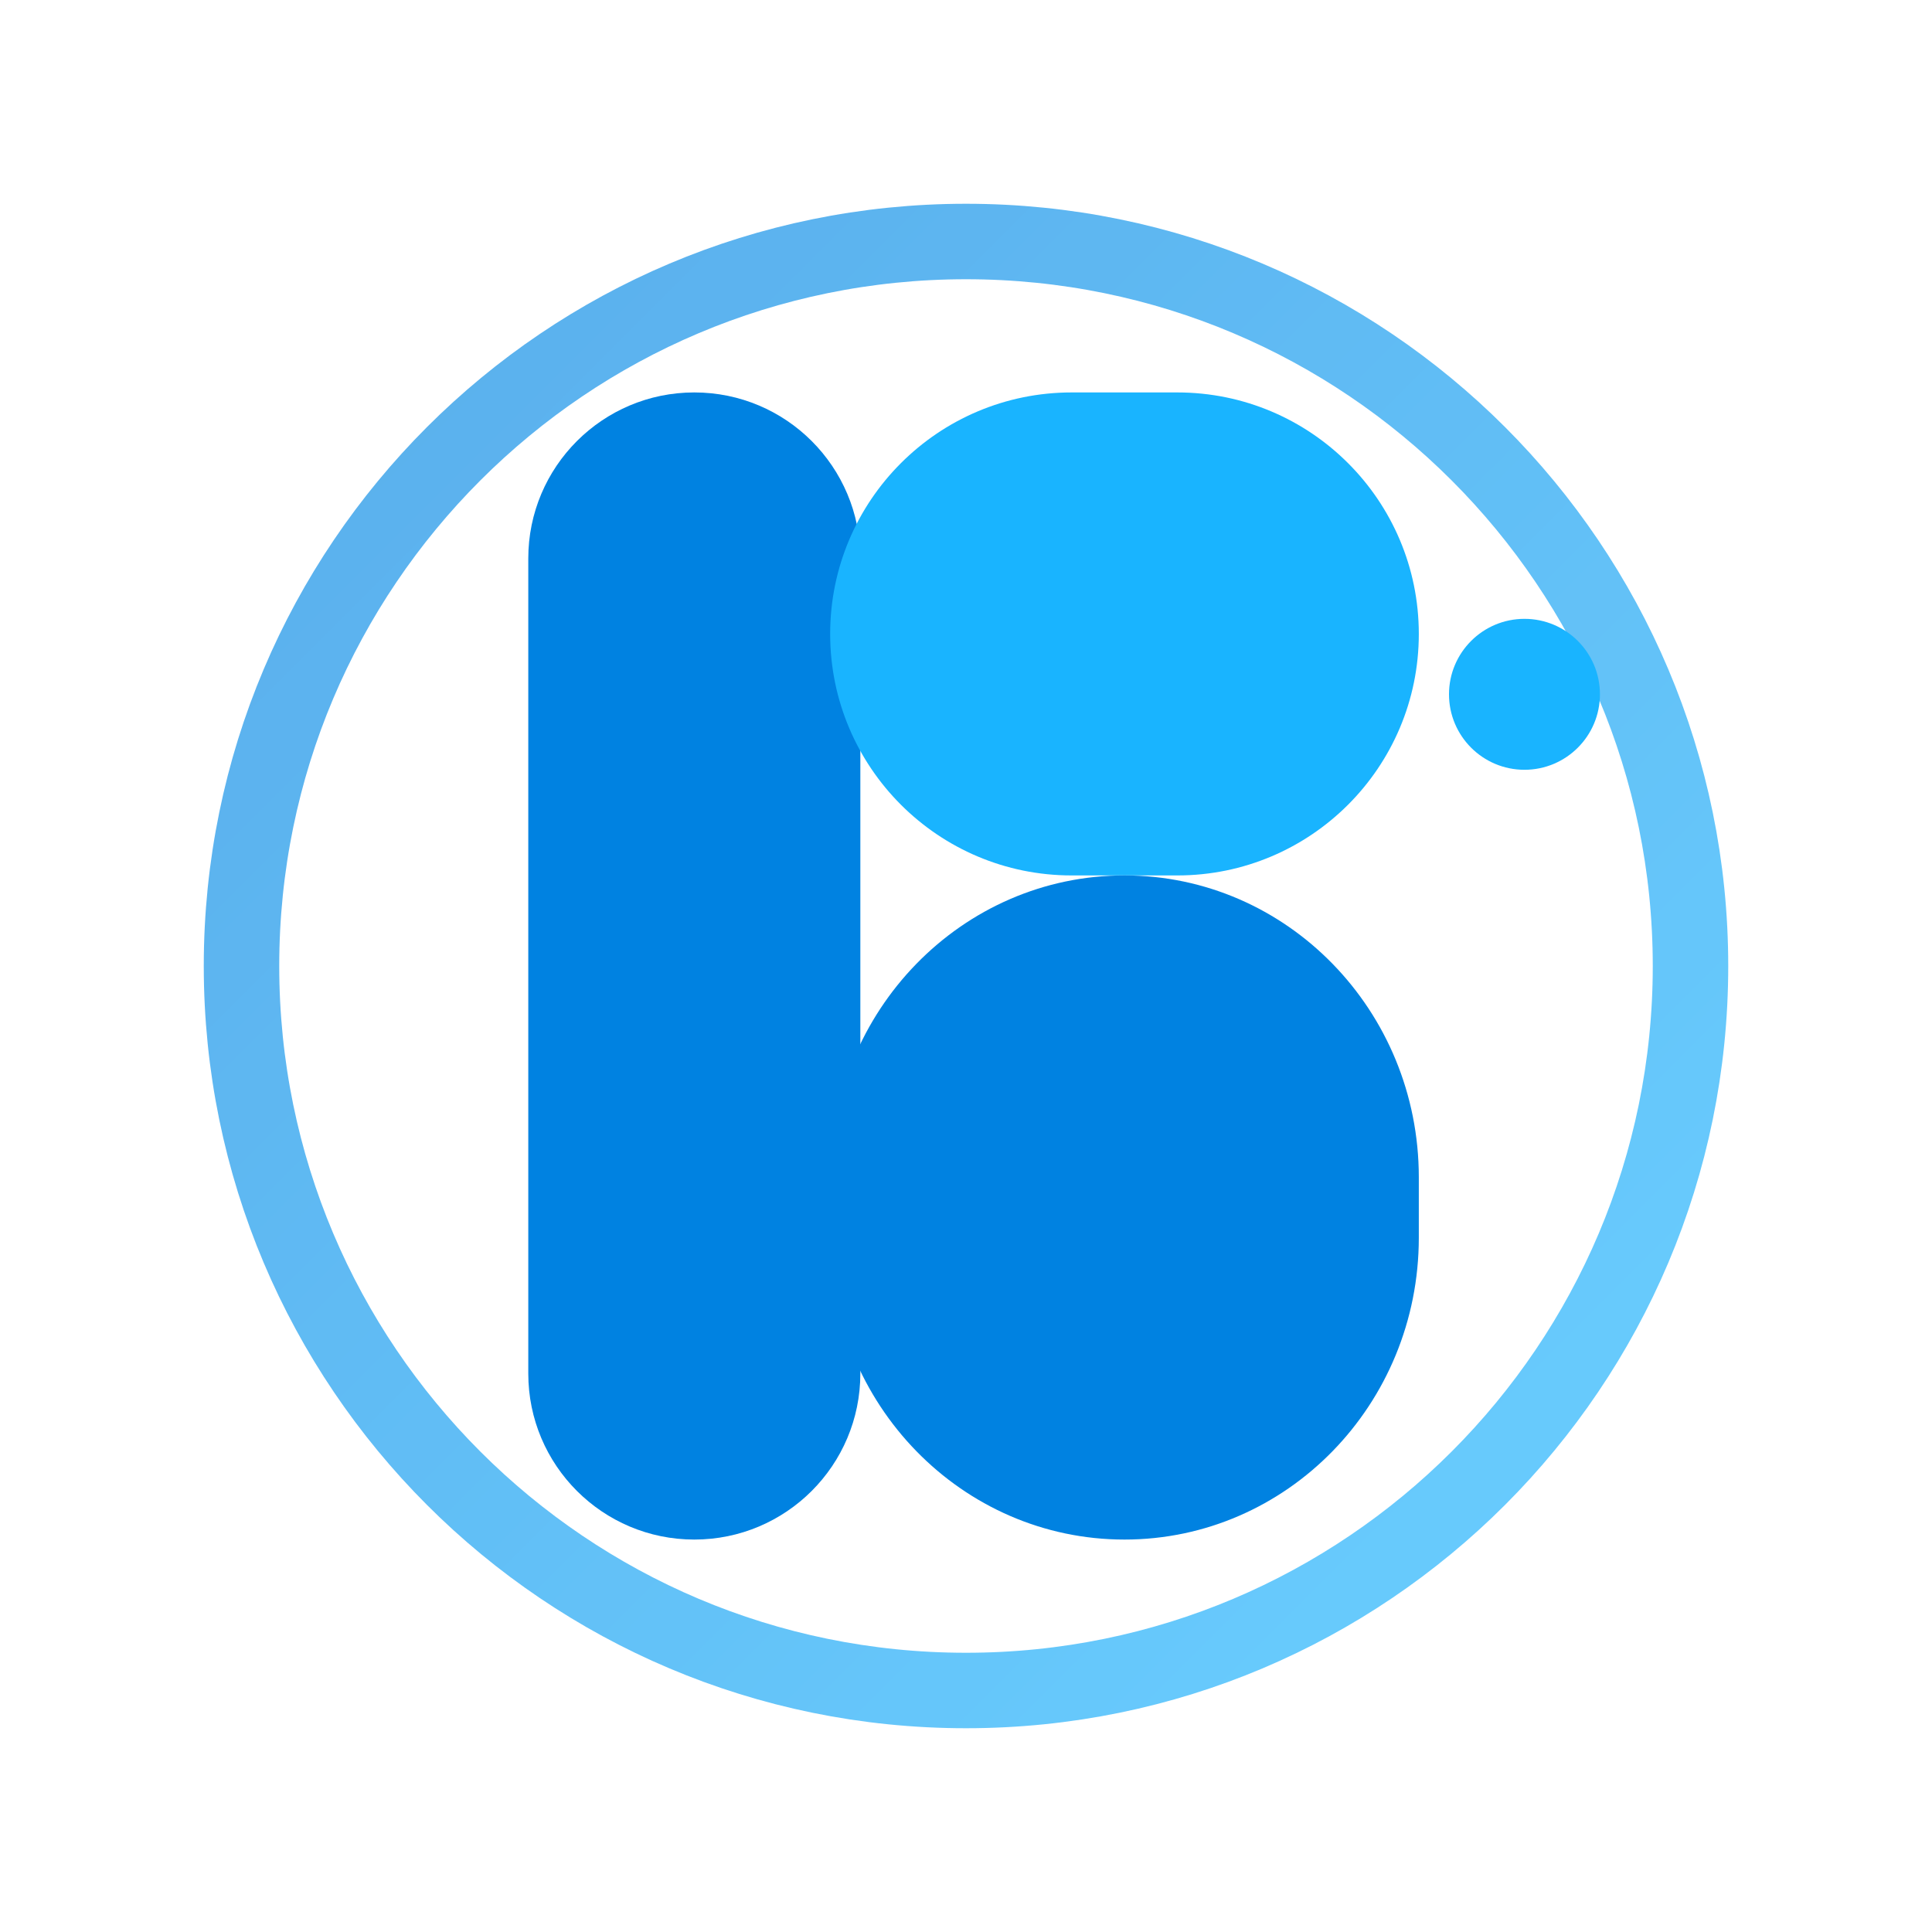
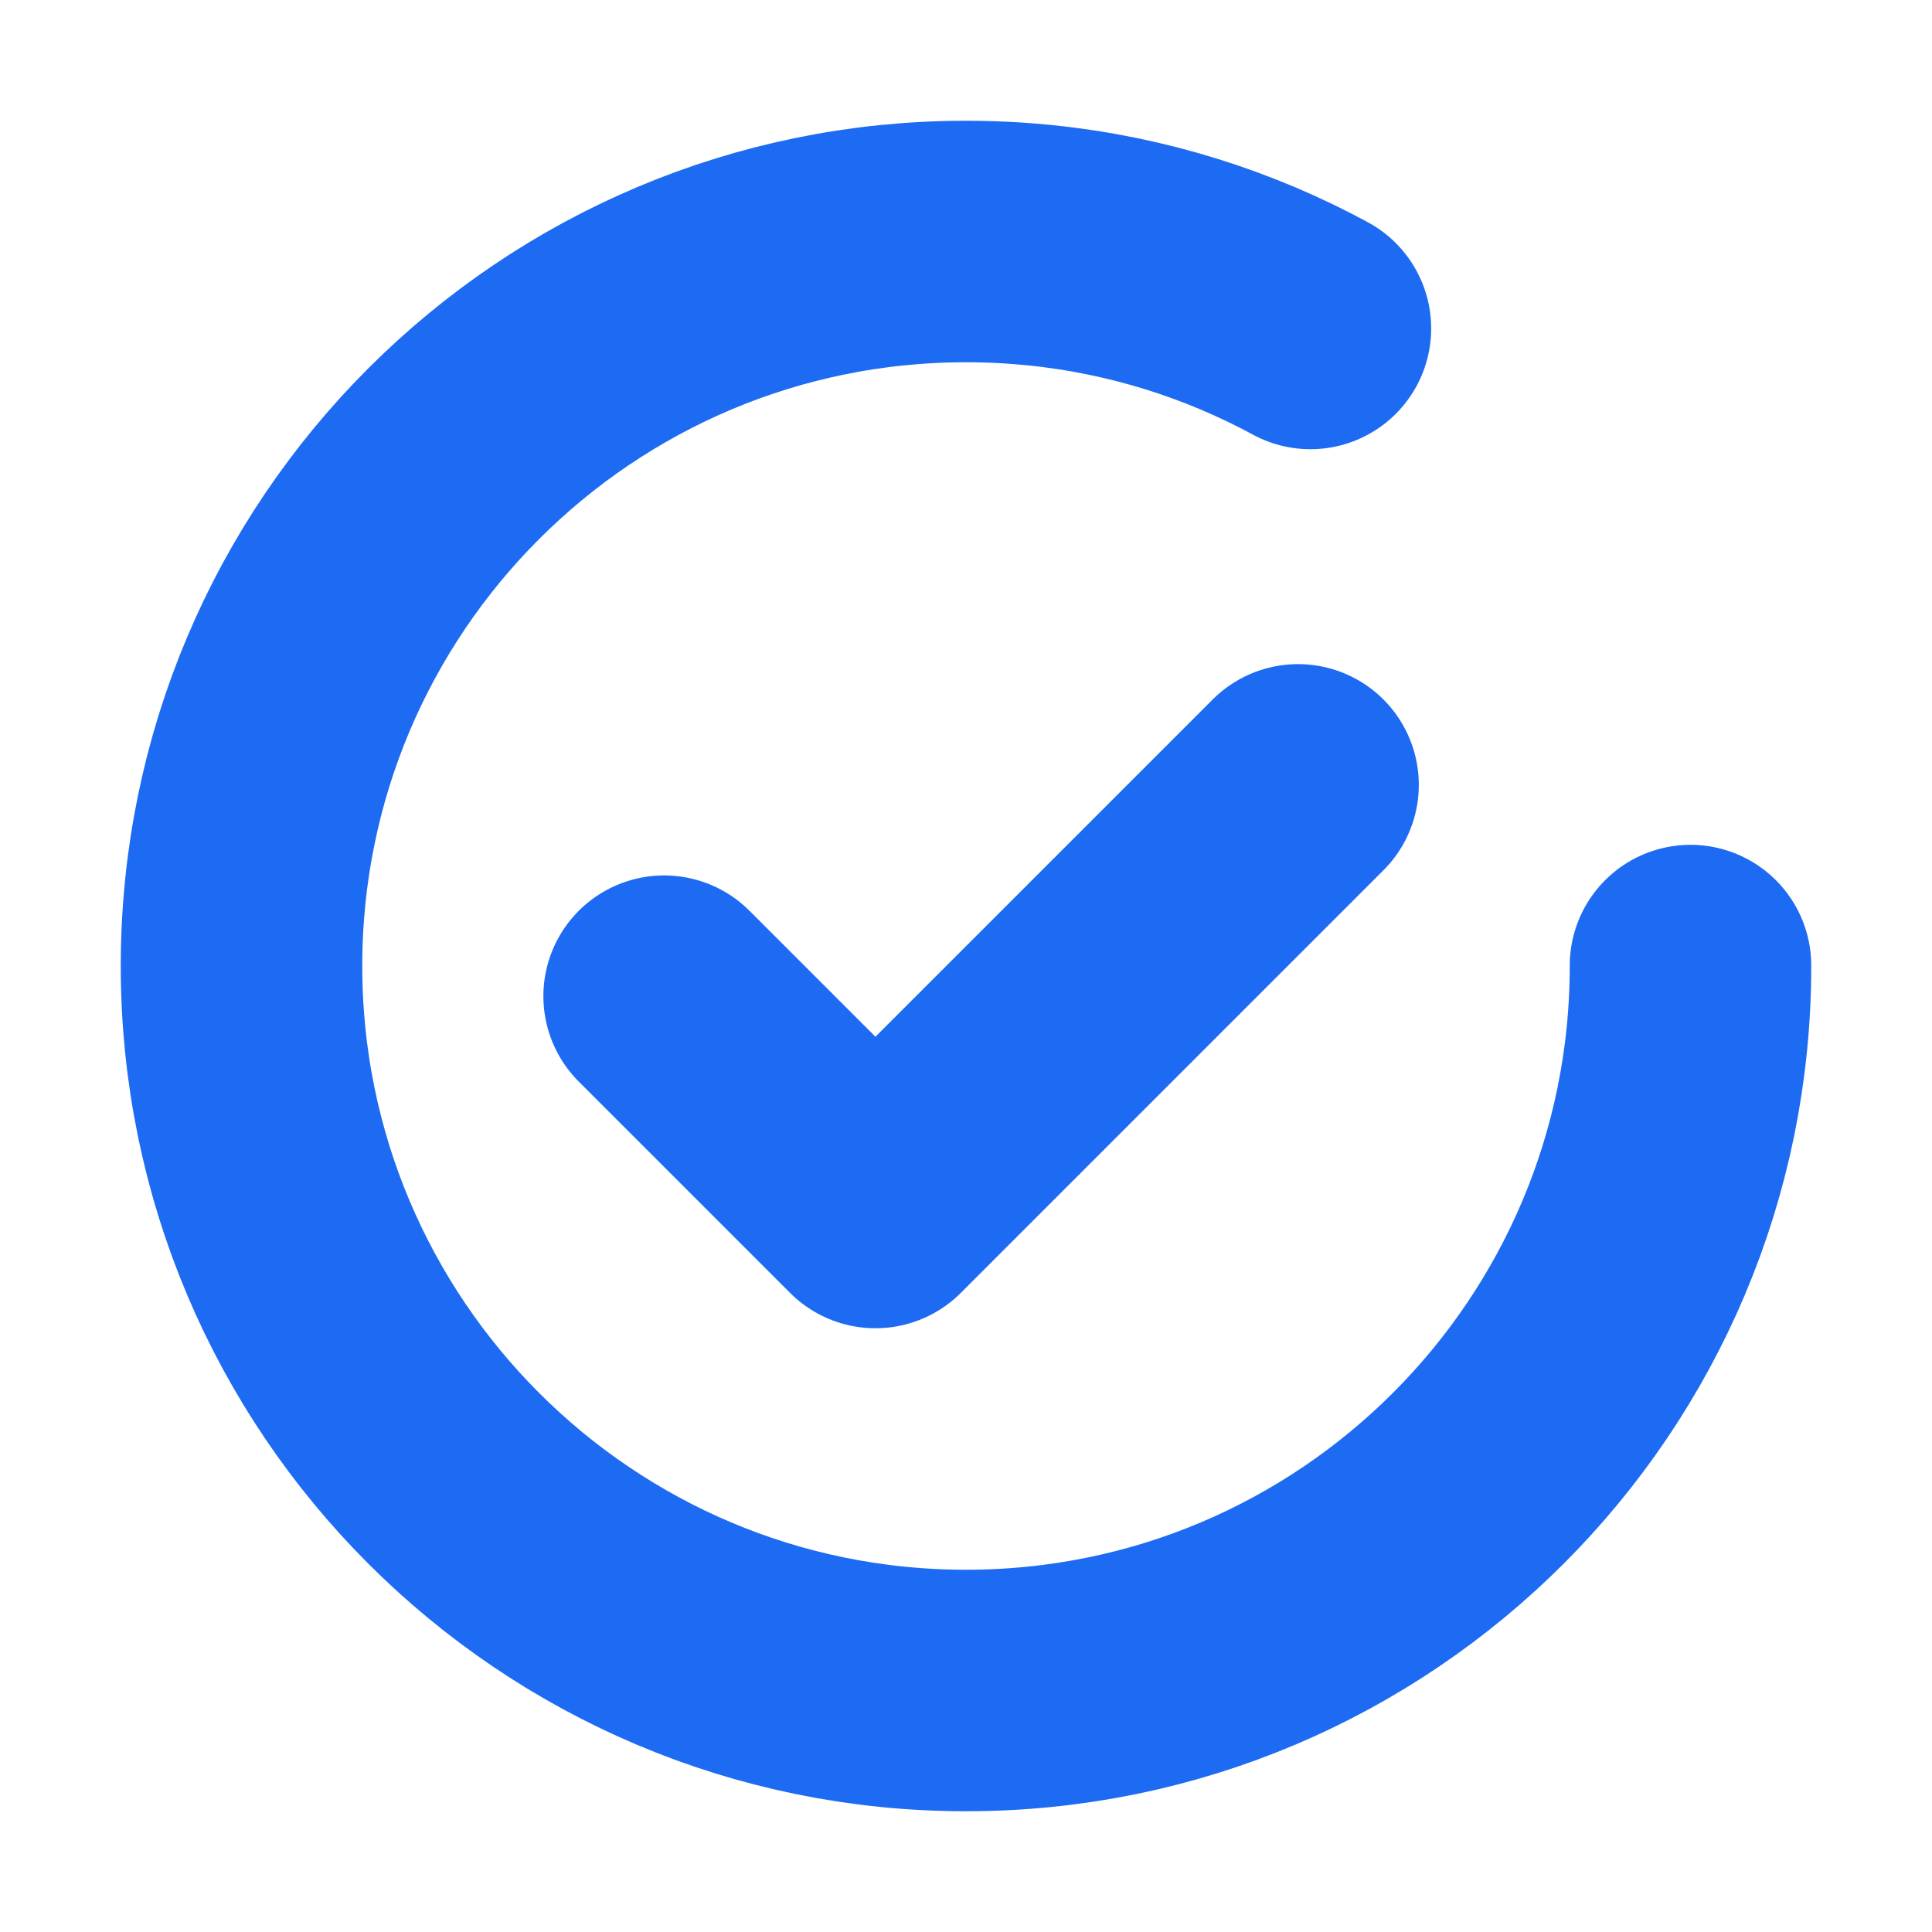
- <svg xmlns="http://www.w3.org/2000/svg" width="256" height="256" viewBox="0 0 256 256" fill="none" role="img" aria-label="Beyou orbit mark">
-   <defs>
-     <linearGradient id="orbitGradient" x1="36" y1="36" x2="220" y2="220" gradientUnits="userSpaceOnUse">
-       <stop offset="0" stop-color="#0082E1" />
-       <stop offset="1" stop-color="#19B4FF" />
-     </linearGradient>
-   </defs>
-   <circle cx="128" cy="128" r="96" stroke="url(#orbitGradient)" stroke-width="10" opacity="0.65" />
-   <circle cx="202" cy="92" r="10" fill="#19B4FF" />
-   <rect x="70" y="52" width="44" height="152" rx="22" fill="#0082E1" />
-   <rect x="110" y="52" width="78" height="64" rx="32" fill="#19B4FF" />
-   <rect x="110" y="116" width="78" height="88" rx="40" fill="#0082E1" />
+ <svg xmlns="http://www.w3.org/2000/svg" viewBox="0 0 64 64" role="img" aria-label="beyou">
+   <circle cx="32" cy="32" r="24" fill="none" stroke="#1D6BF3" stroke-width="8" stroke-linecap="round" stroke-dasharray="125 25.8" />
+   <path d="M22 33l7 7 14-14" fill="none" stroke="#1D6BF3" stroke-width="8" stroke-linecap="round" stroke-linejoin="round" />
</svg>
